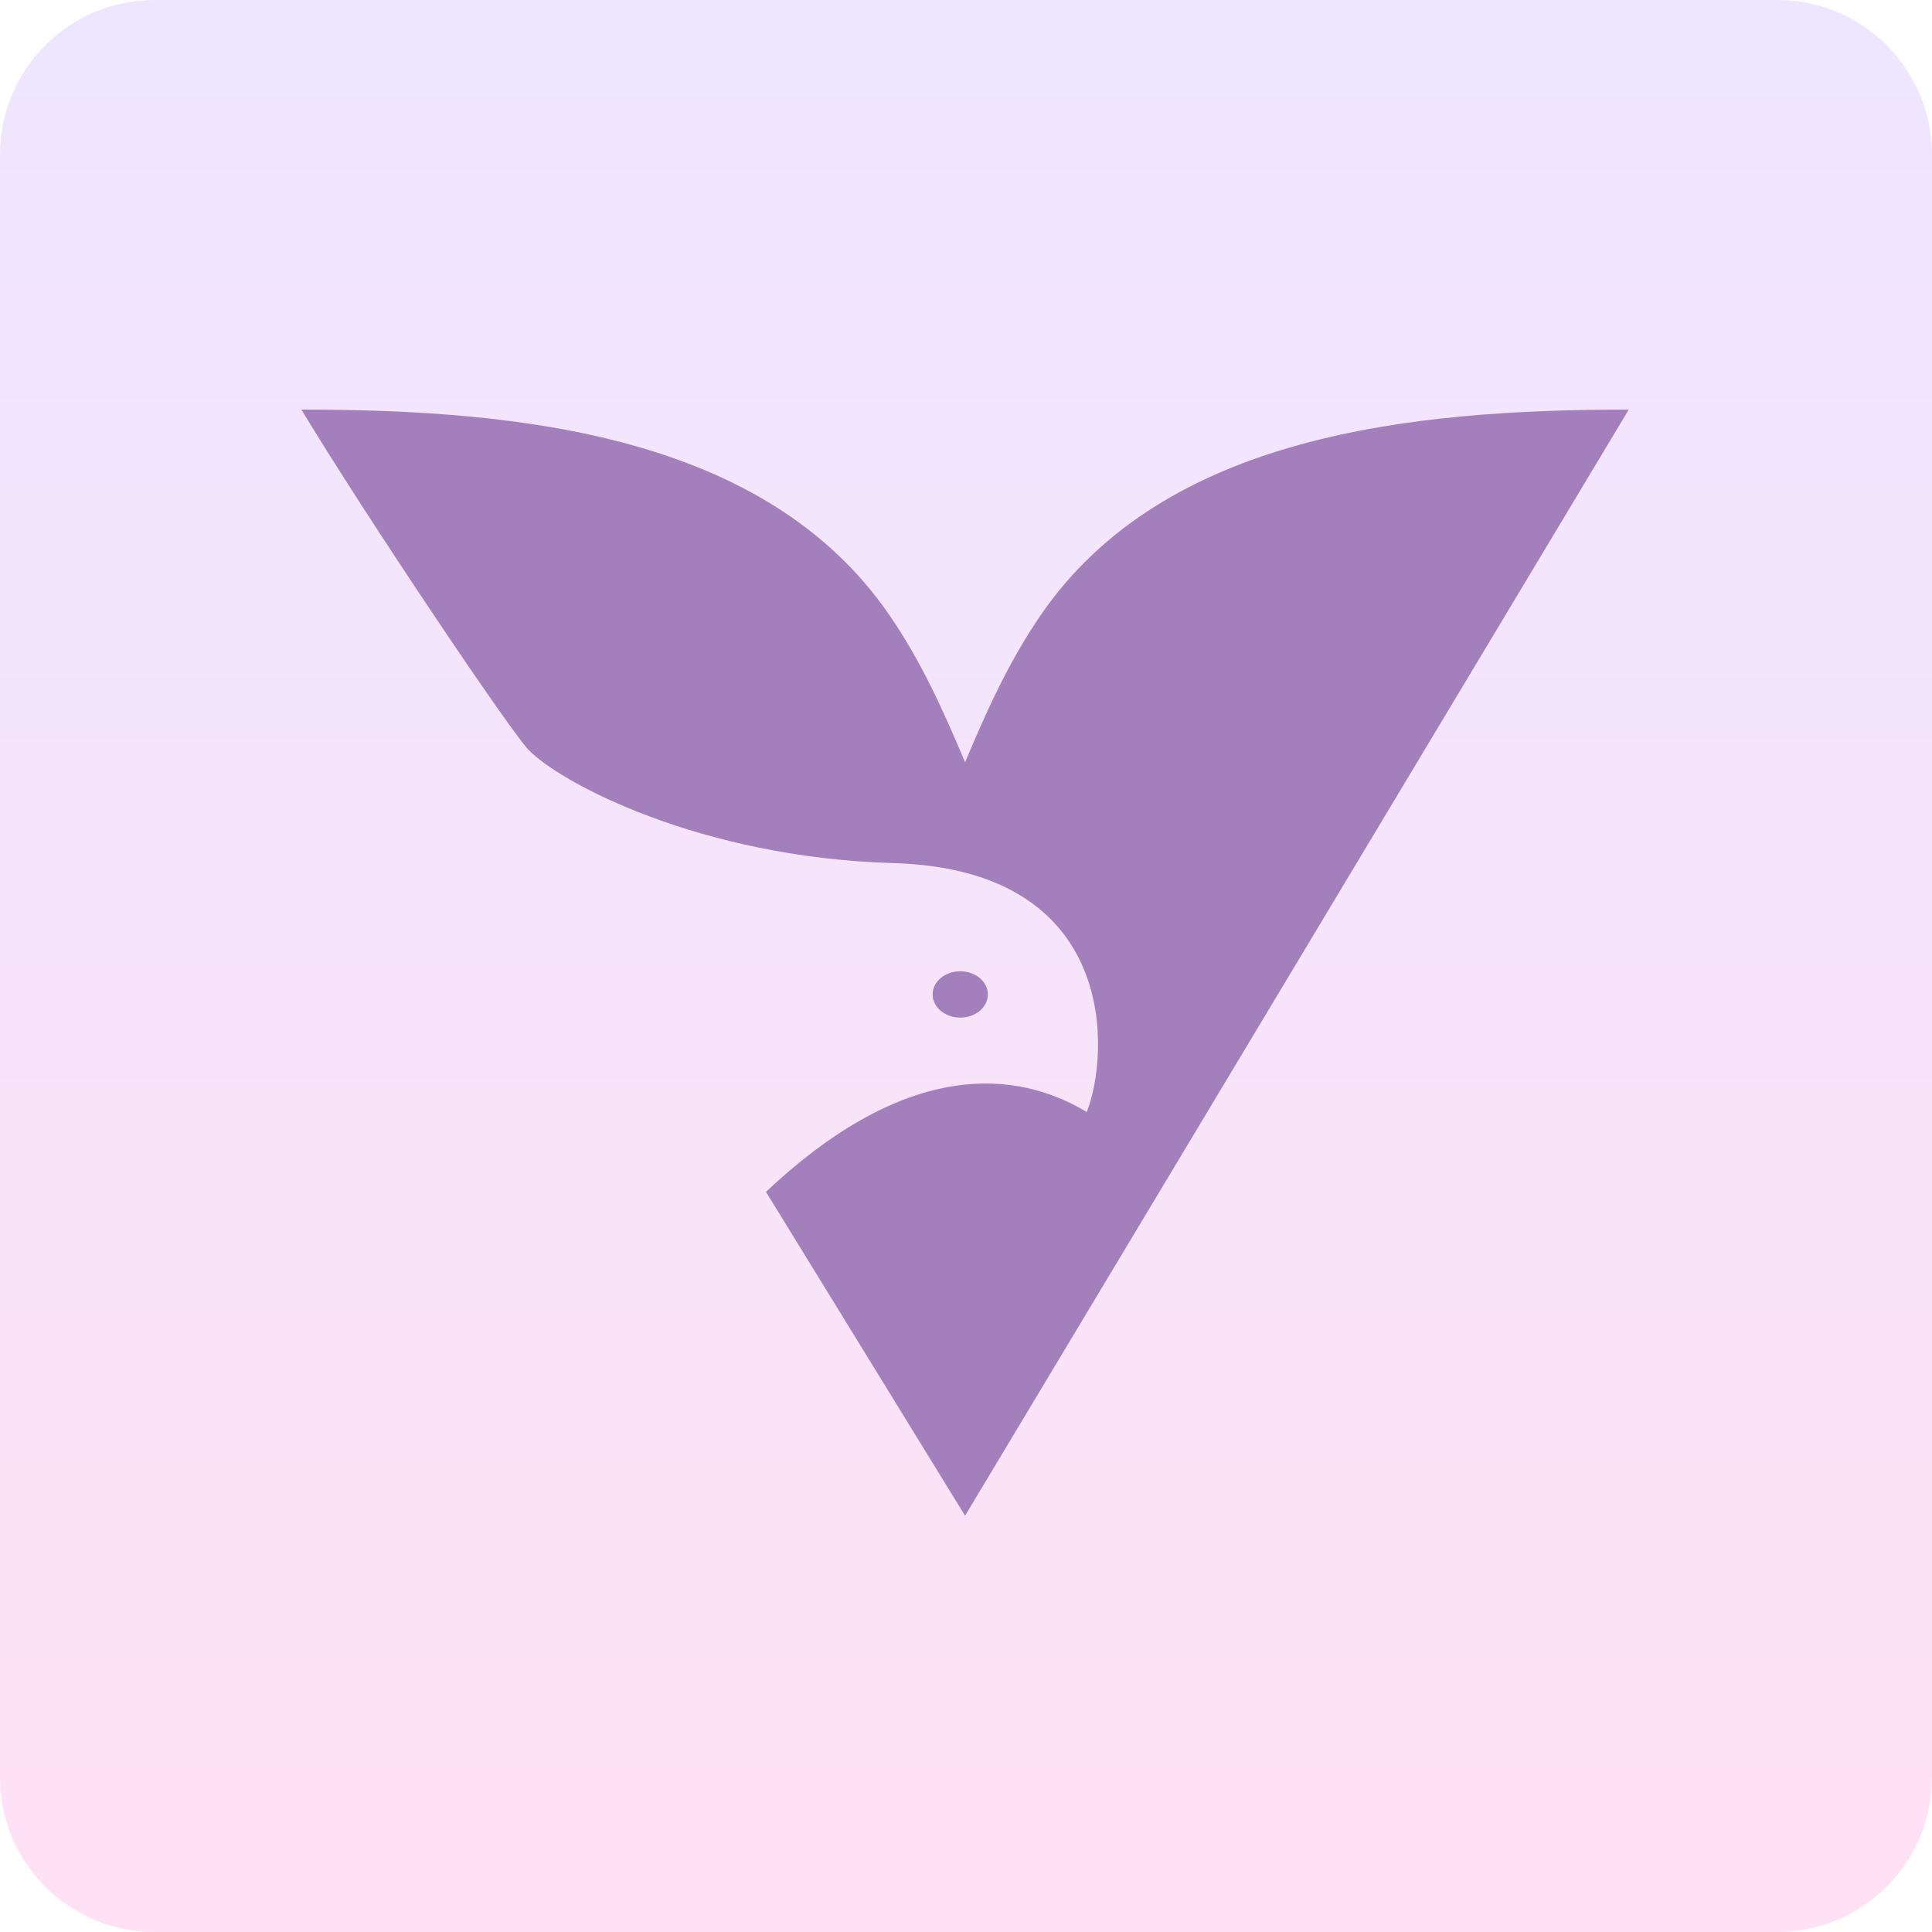
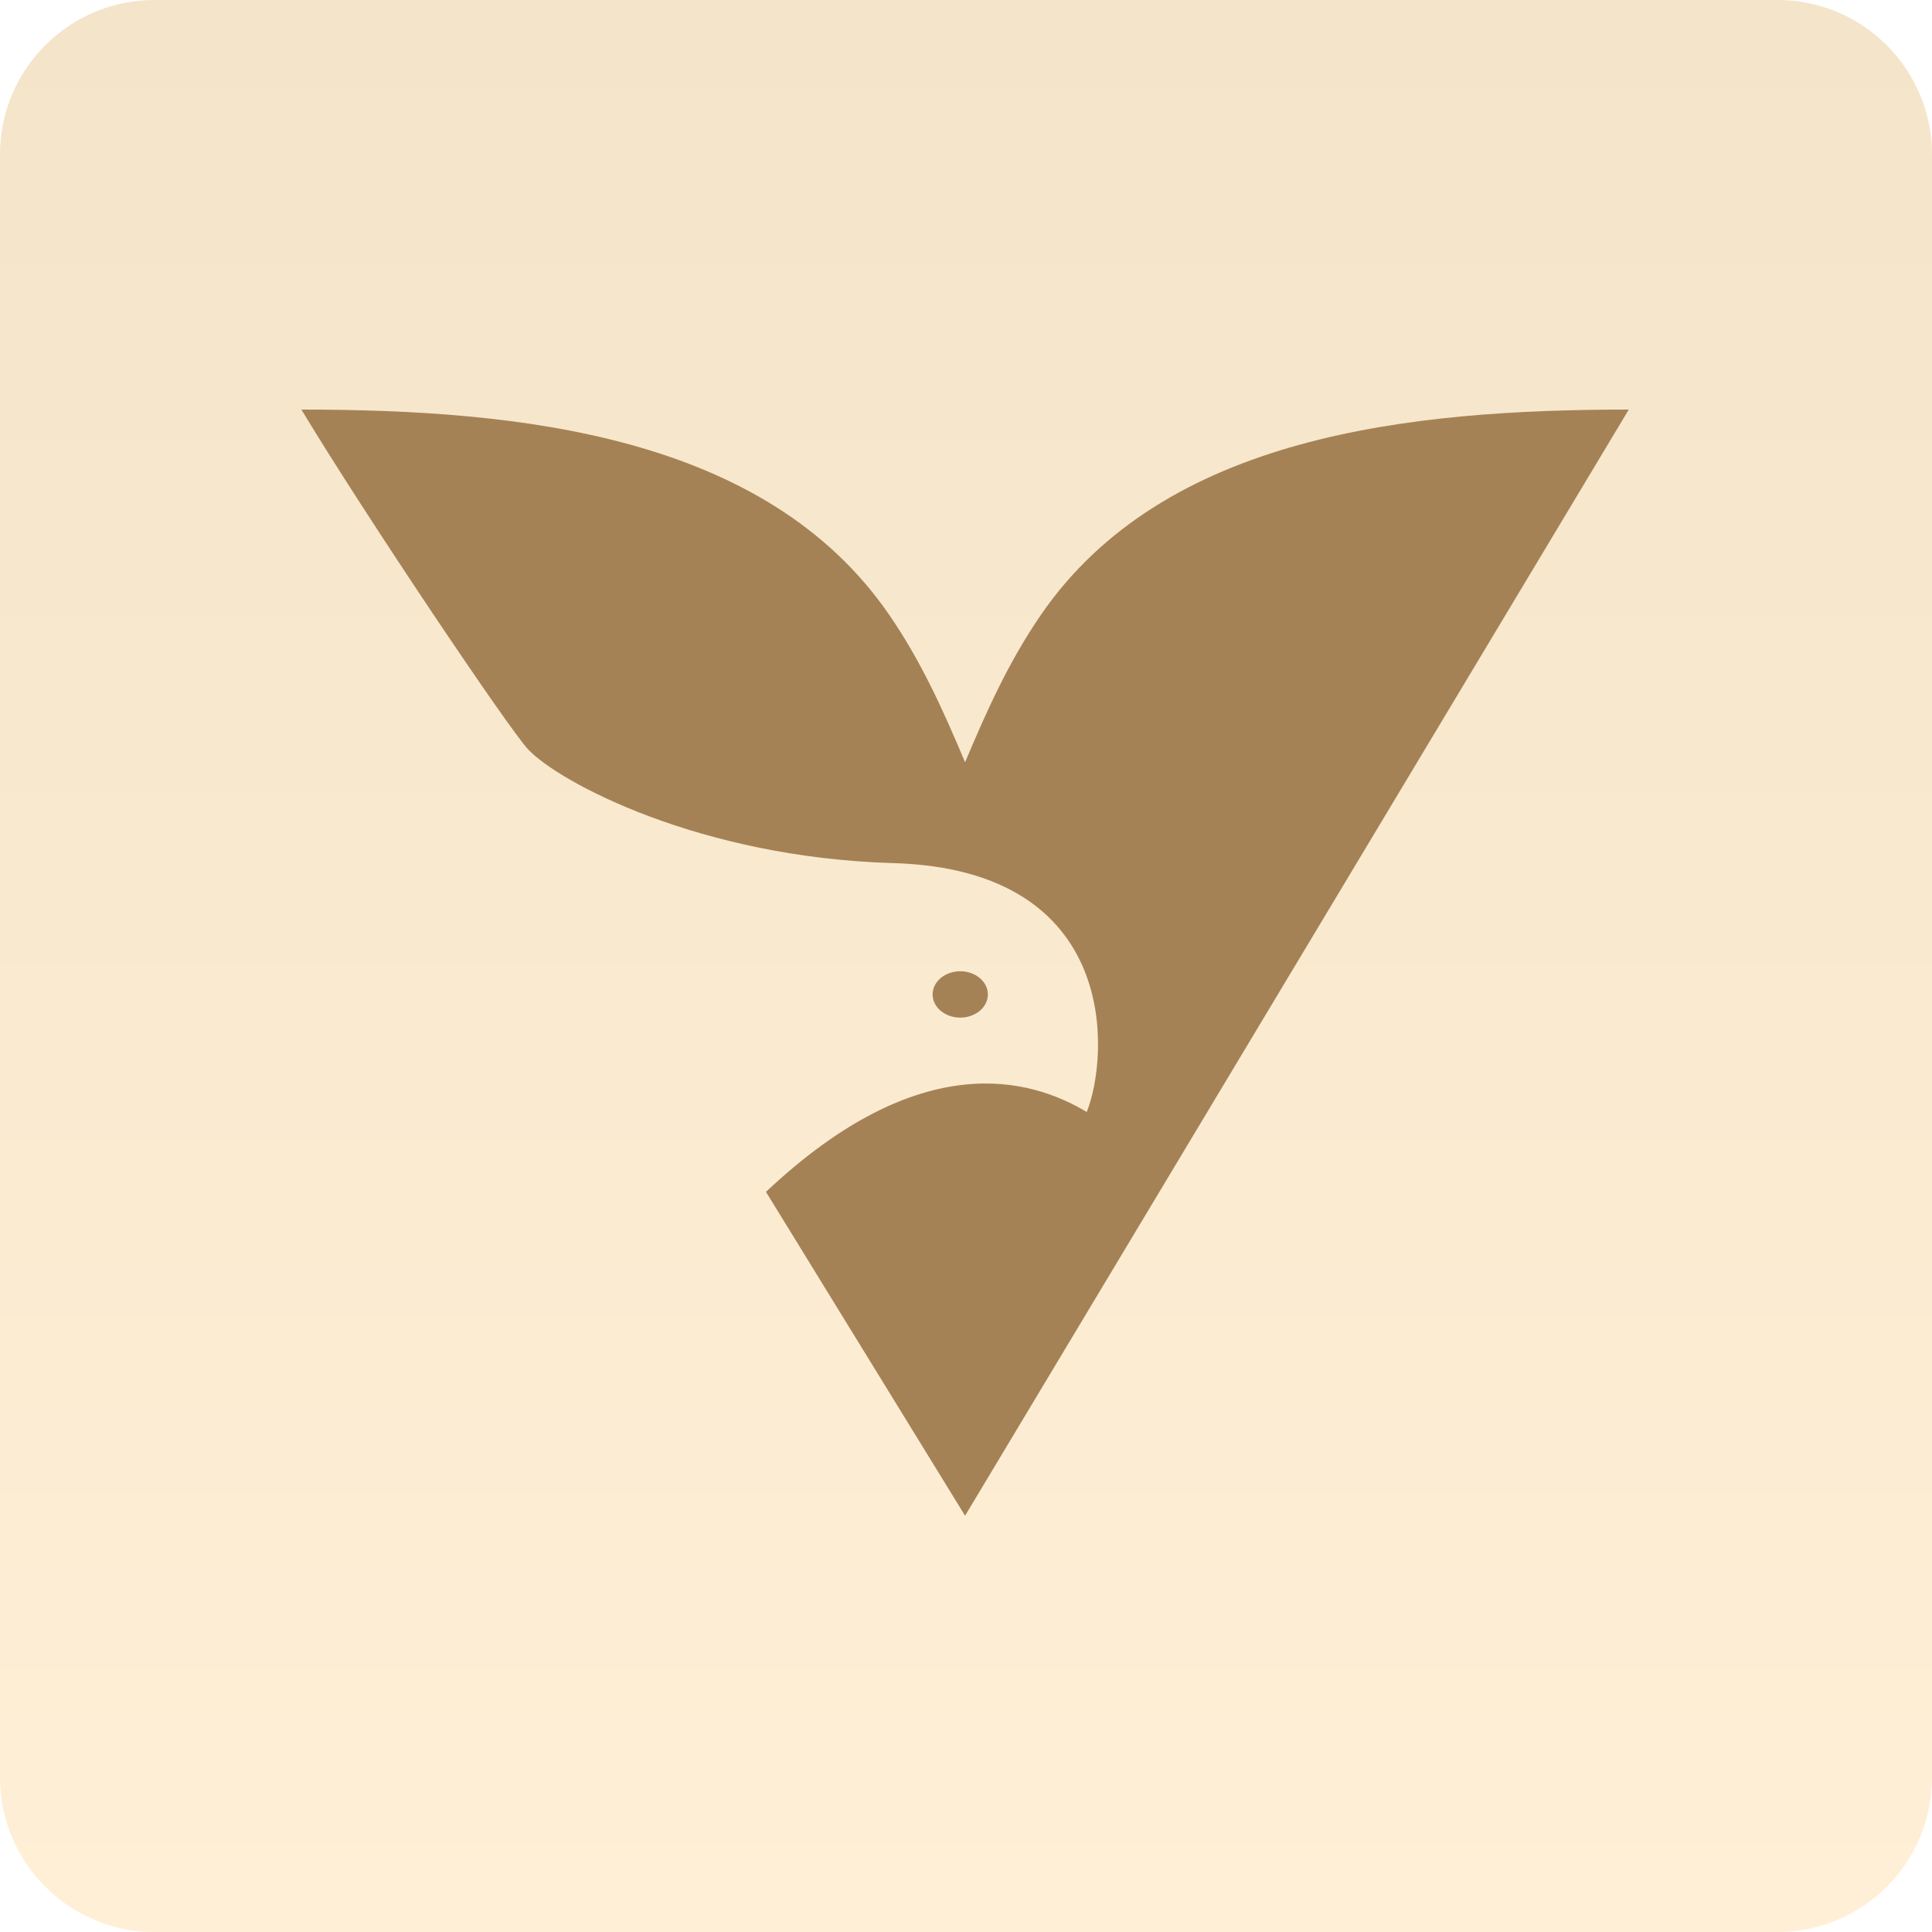
<svg xmlns="http://www.w3.org/2000/svg" width="250" height="250" viewBox="0 0 250 250" fill="none">
  <rect width="250" height="250" rx="20" fill="url(#paint0_linear_2377_10)" />
-   <path d="M68.343 96.975C65.83 94.305 47.349 66.836 39 53C67.239 53 99.084 56.293 115.072 79.57C119.225 85.616 122.052 91.916 124.88 98.639C127.708 91.916 130.536 85.616 134.689 79.57C150.676 56.293 182.522 53 210.761 53L124.88 196.134L99.116 154.228C119.155 135.335 133.468 139.596 140.625 143.89C143.488 136.733 145.125 112.529 115.577 111.685C90.528 110.969 72.341 101.223 68.343 96.975Z" fill="#A37FBC" />
-   <ellipse cx="124.255" cy="128.68" rx="3.576" ry="2.999" fill="#A37FBC" />
+   <path d="M68.343 96.975C65.83 94.305 47.349 66.836 39 53C67.239 53 99.084 56.293 115.072 79.57C119.225 85.616 122.052 91.916 124.88 98.639C127.708 91.916 130.536 85.616 134.689 79.57C150.676 56.293 182.522 53 210.761 53L124.88 196.134L99.116 154.228C119.155 135.335 133.468 139.596 140.625 143.89C143.488 136.733 145.125 112.529 115.577 111.685C90.528 110.969 72.341 101.223 68.343 96.975Z" fill="#A58255" />
+   <ellipse cx="124.255" cy="128.68" rx="3.576" ry="2.999" fill="#A58255" />
  <defs>
    <linearGradient id="paint0_linear_2377_10" x1="125" y1="0" x2="125" y2="250" gradientUnits="userSpaceOnUse">
-       <stop stop-color="#EEE6FF" />
-       <stop offset="1" stop-color="#FFE1F5" />
+       <stop stop-color="#F4E4C9" />
+       <stop offset="1" stop-color="#FFEFD6" />
    </linearGradient>
  </defs>
</svg>
